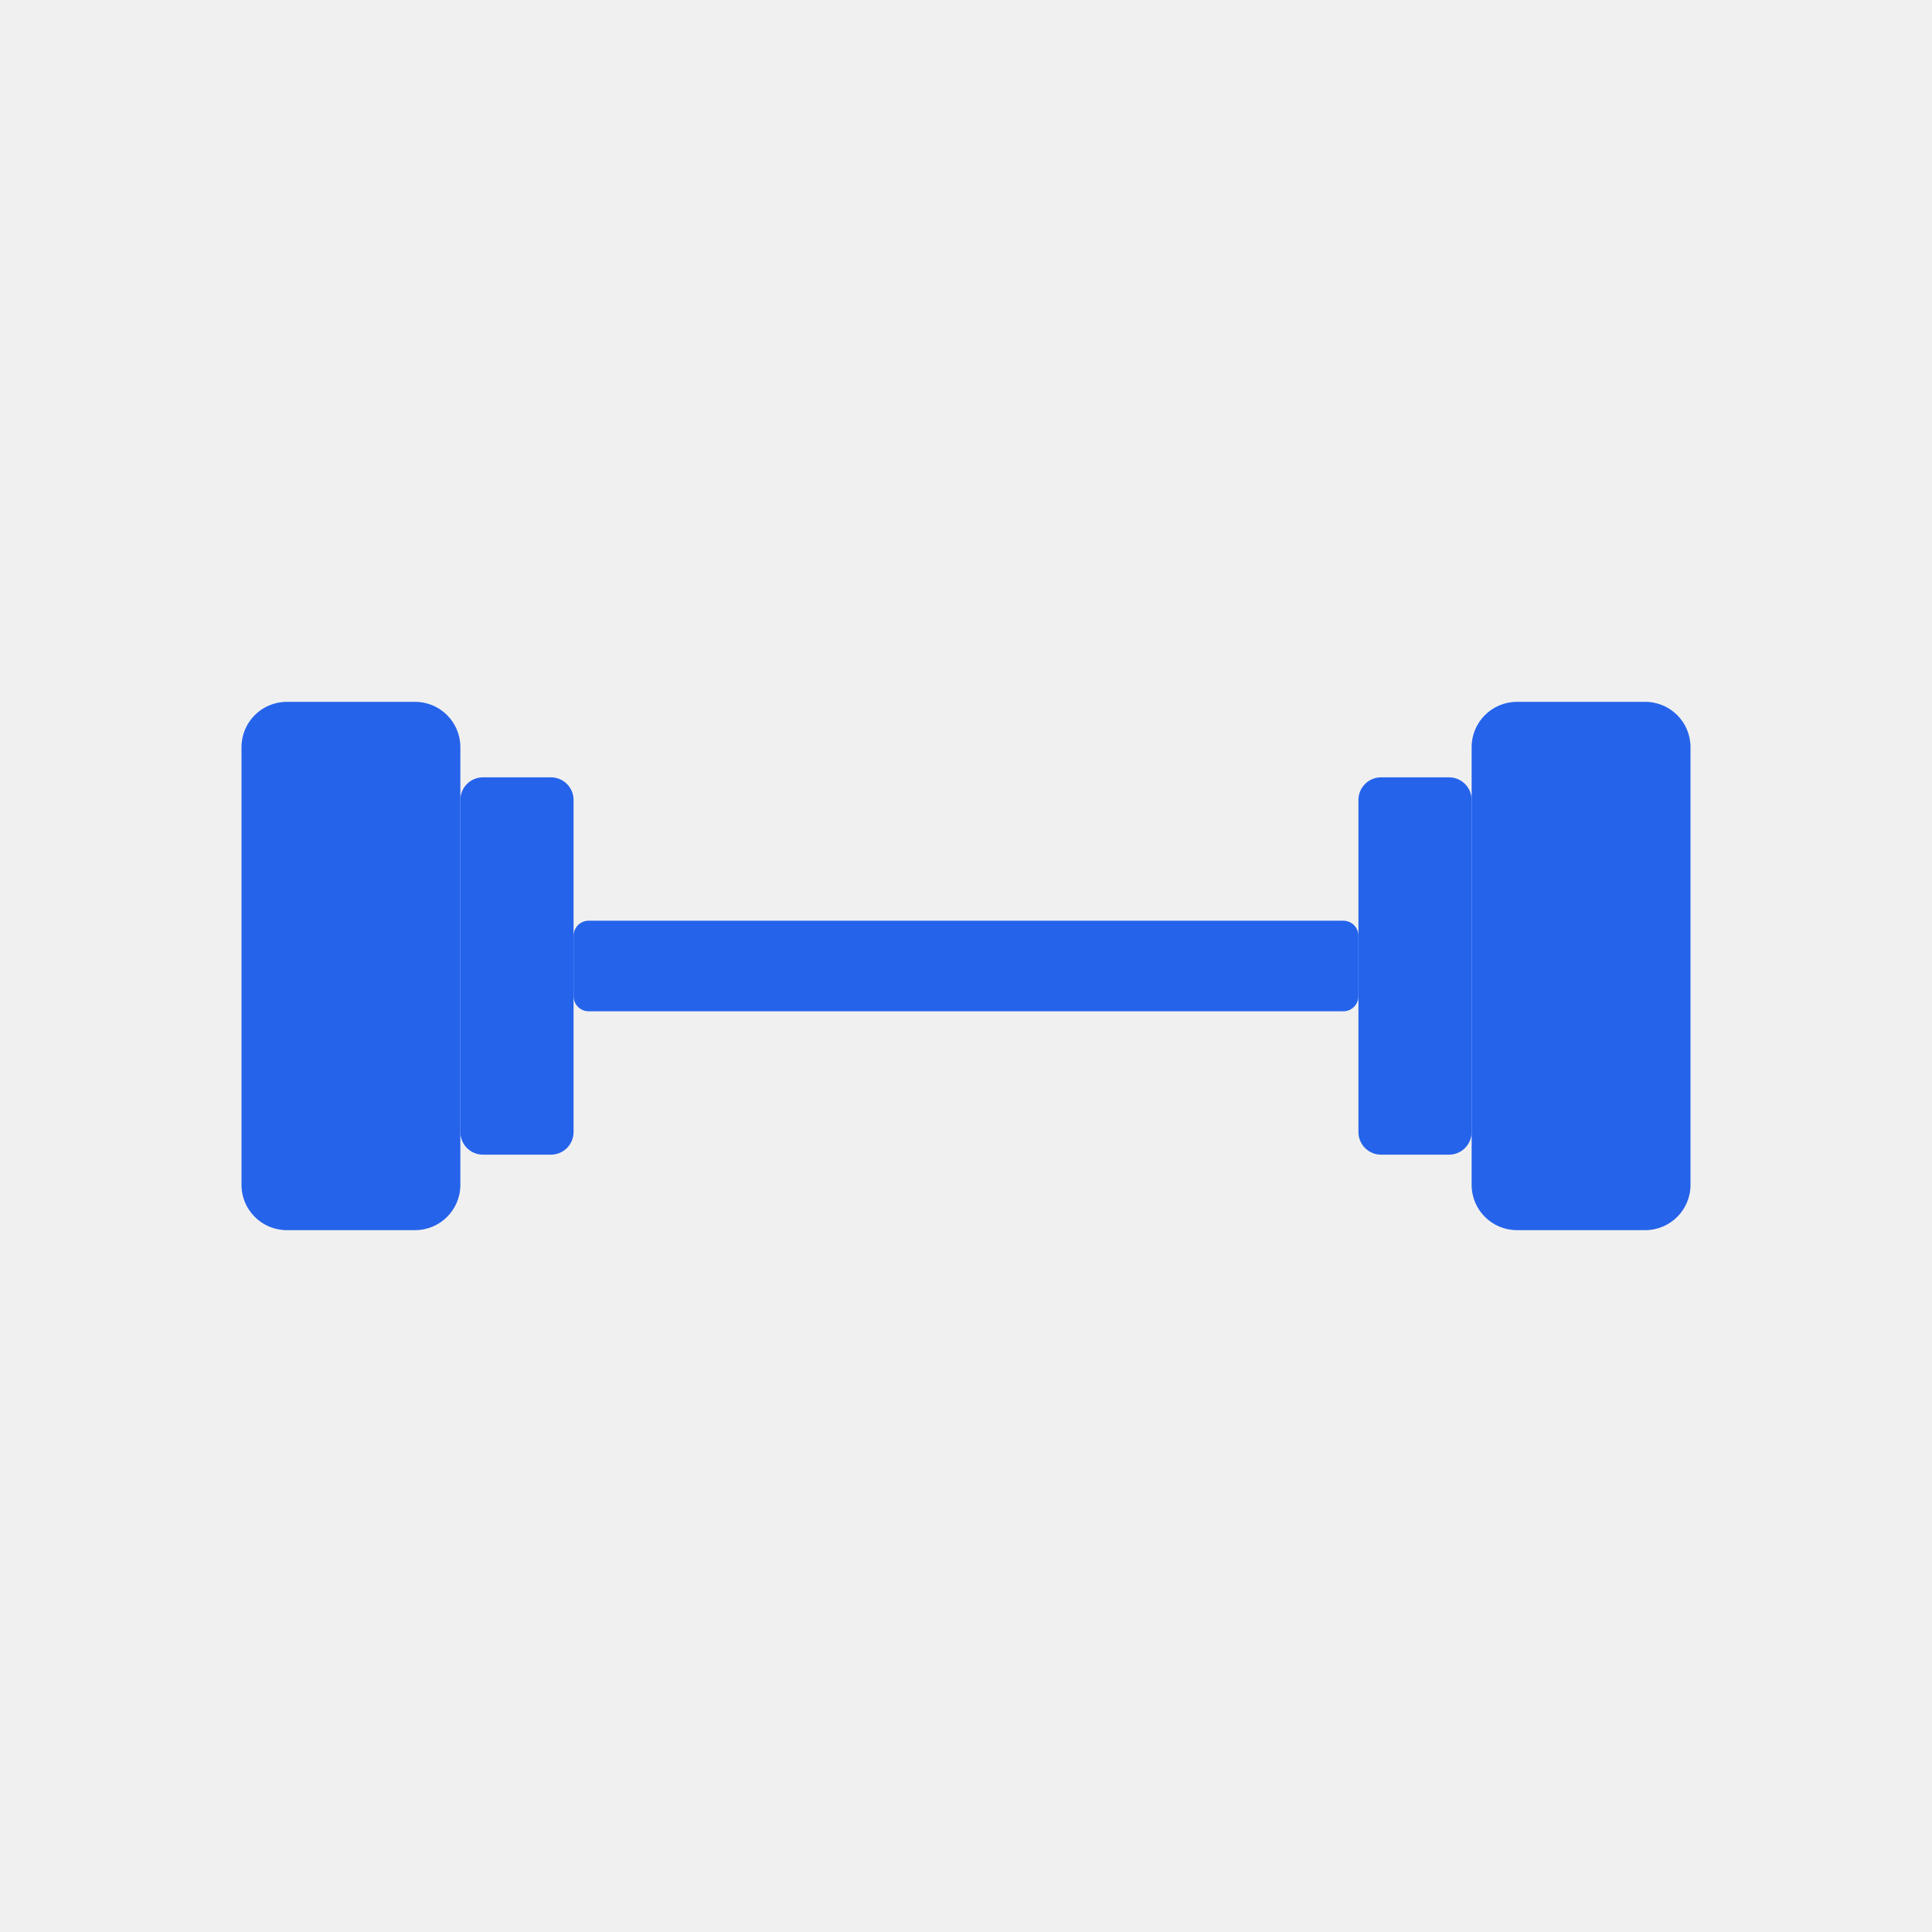
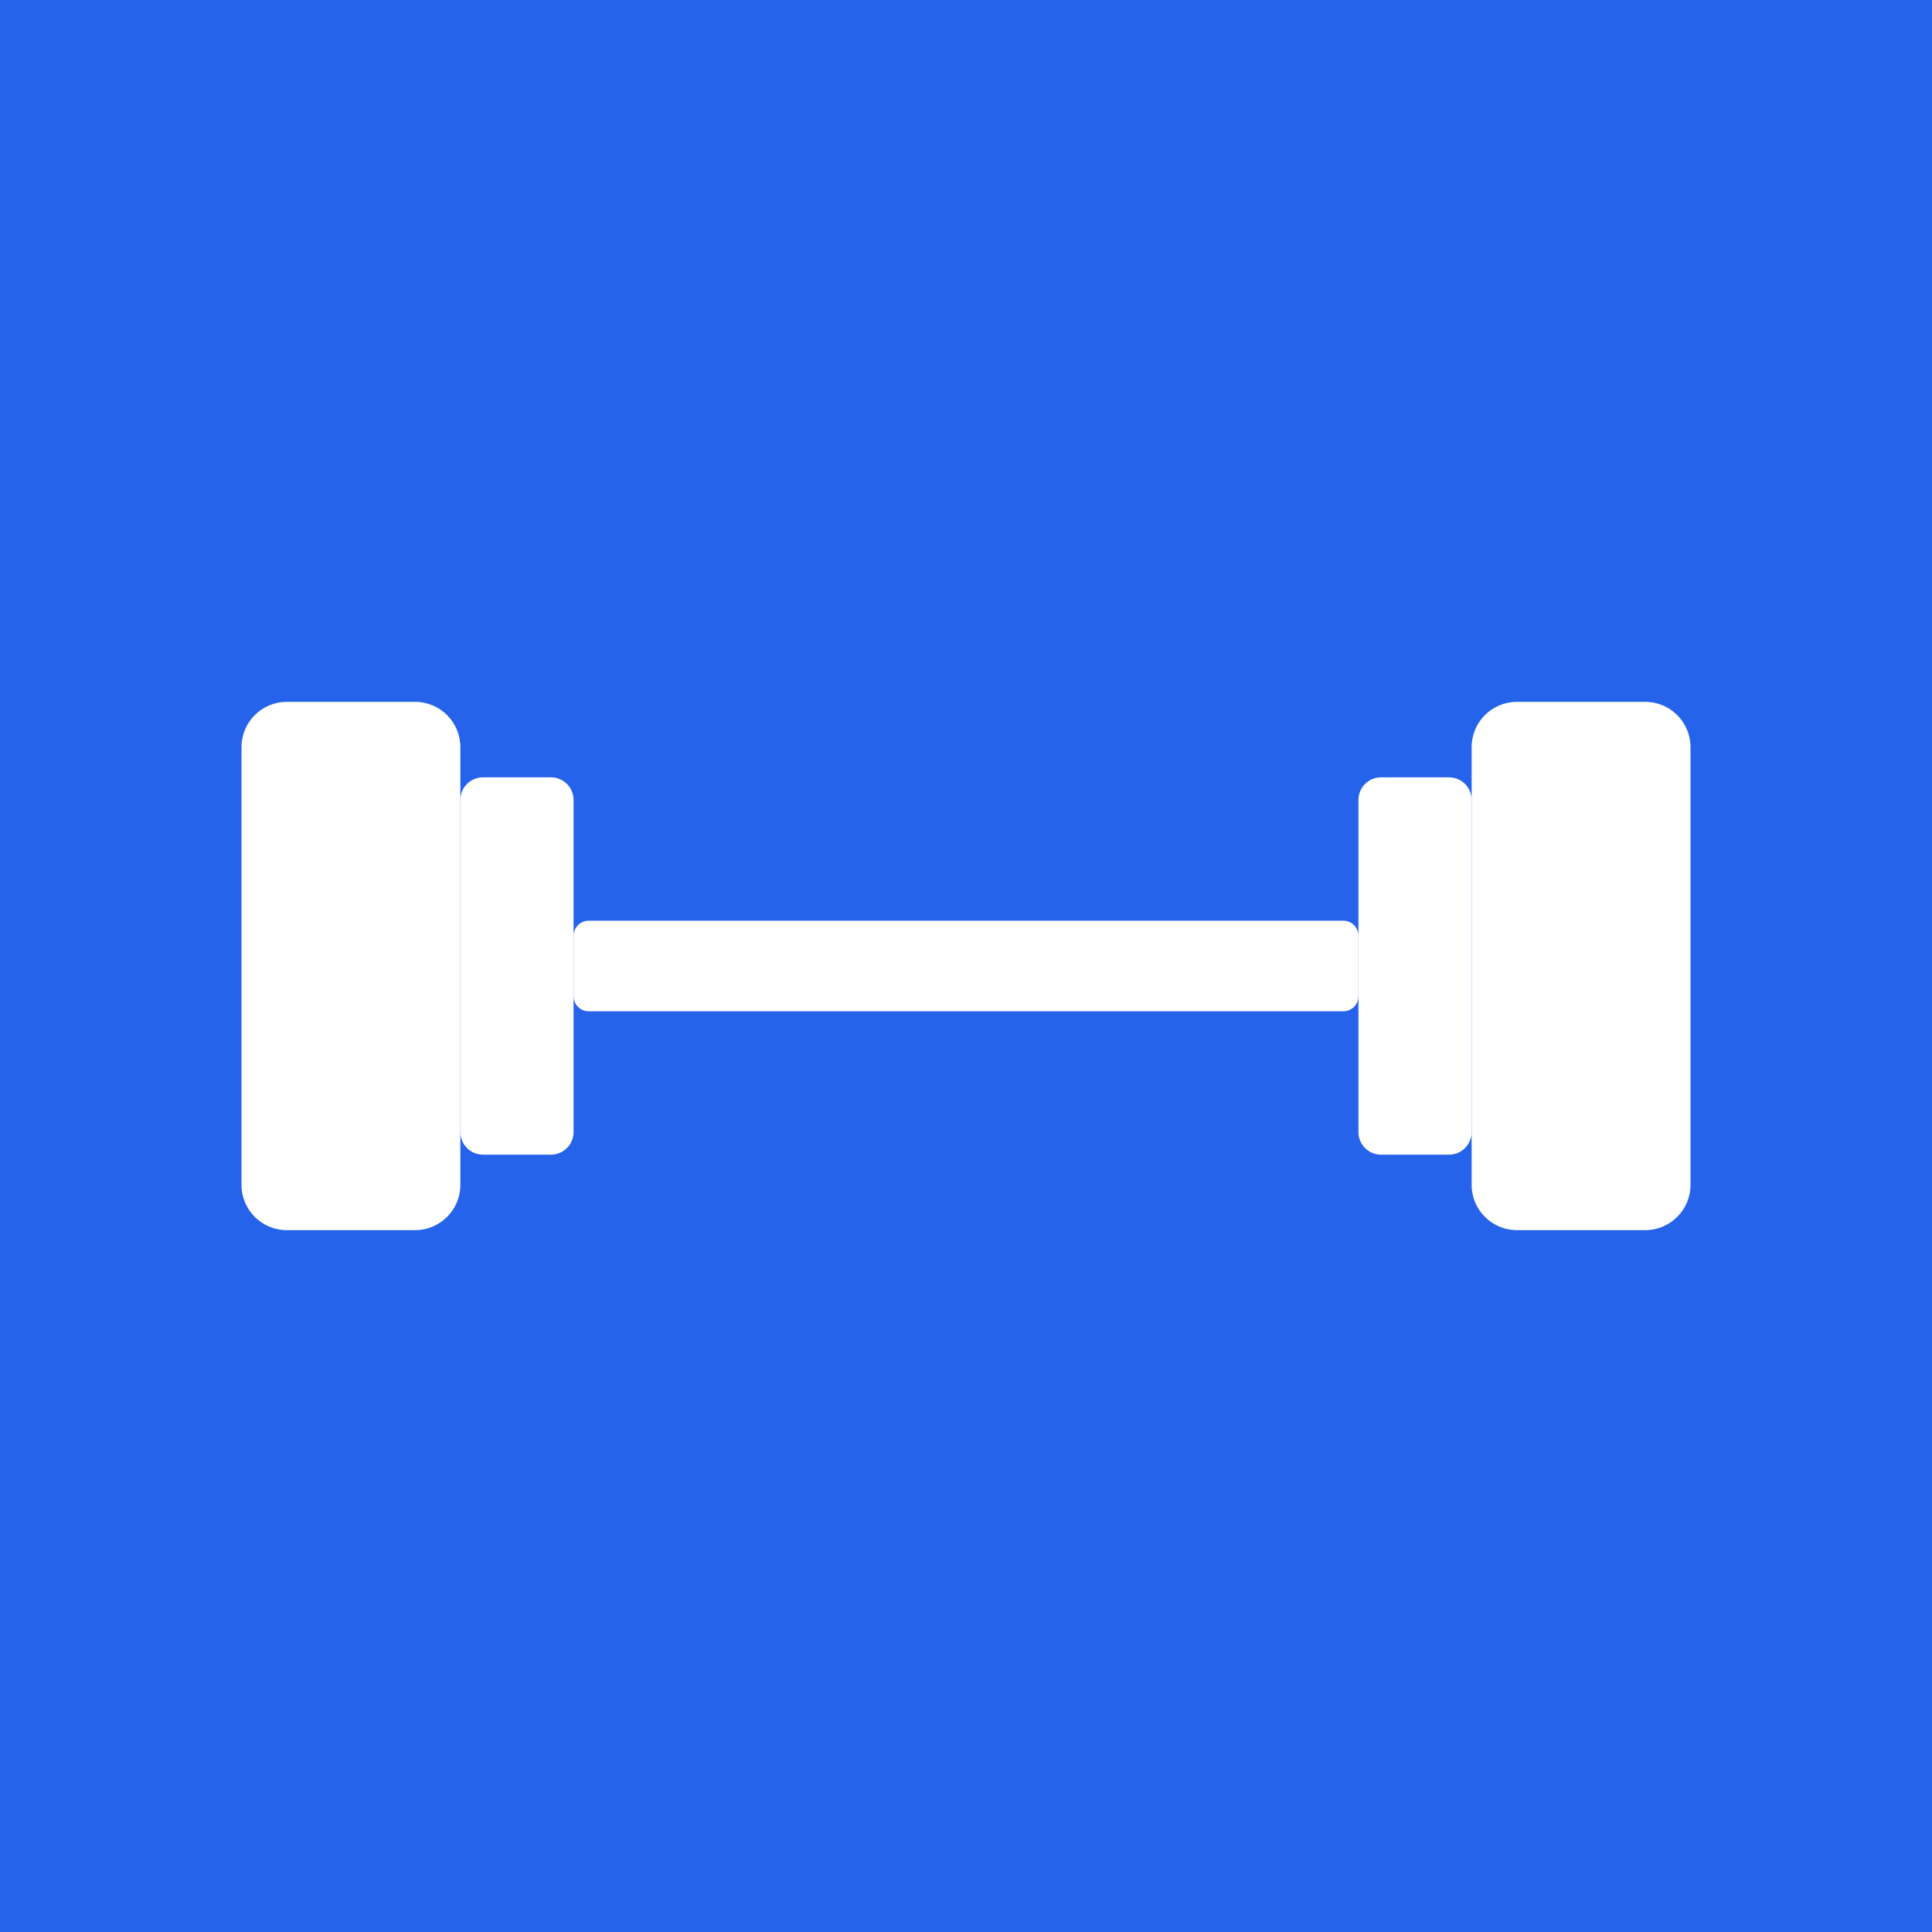
<svg xmlns="http://www.w3.org/2000/svg" viewBox="0 0 512 512">
-   <rect x="64" y="186" width="58" height="140" rx="12" fill="#2563eb" />
-   <rect x="122" y="206" width="30" height="100" rx="6" fill="#2563eb" />
-   <rect x="152" y="244" width="208" height="24" rx="4" fill="#2563eb" />
-   <rect x="360" y="206" width="30" height="100" rx="6" fill="#2563eb" />
-   <rect x="390" y="186" width="58" height="140" rx="12" fill="#2563eb" />
+   <rect width="512" height="512" fill="#2563eb" />
+   <rect x="64" y="186" width="58" height="140" rx="12" fill="#ffffff" />
+   <rect x="122" y="206" width="30" height="100" rx="6" fill="#ffffff" />
+   <rect x="152" y="244" width="208" height="24" rx="4" fill="#ffffff" />
+   <rect x="360" y="206" width="30" height="100" rx="6" fill="#ffffff" />
+   <rect x="390" y="186" width="58" height="140" rx="12" fill="#ffffff" />
</svg>
